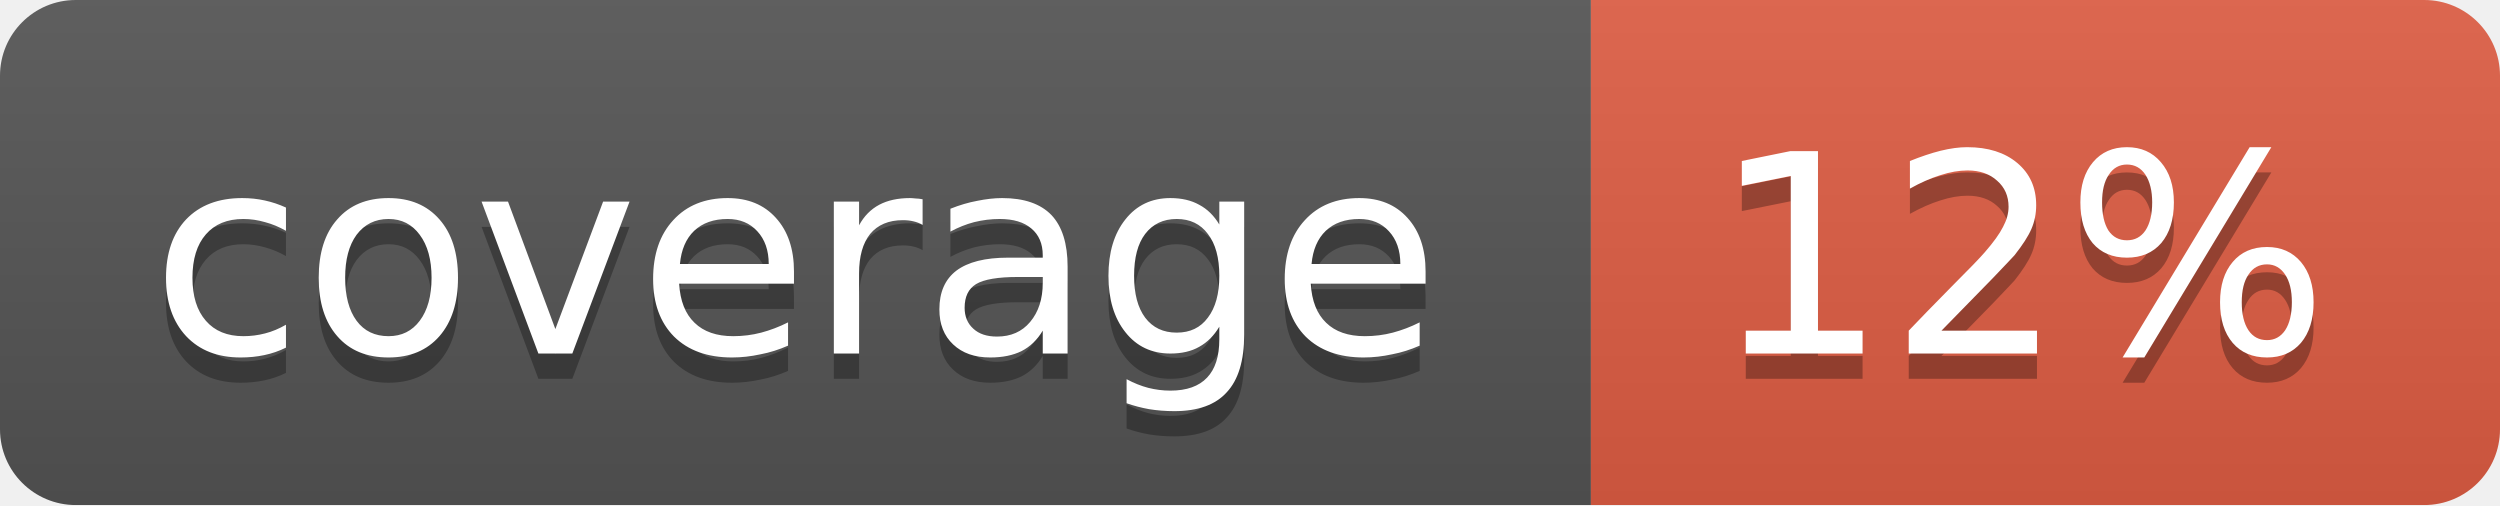
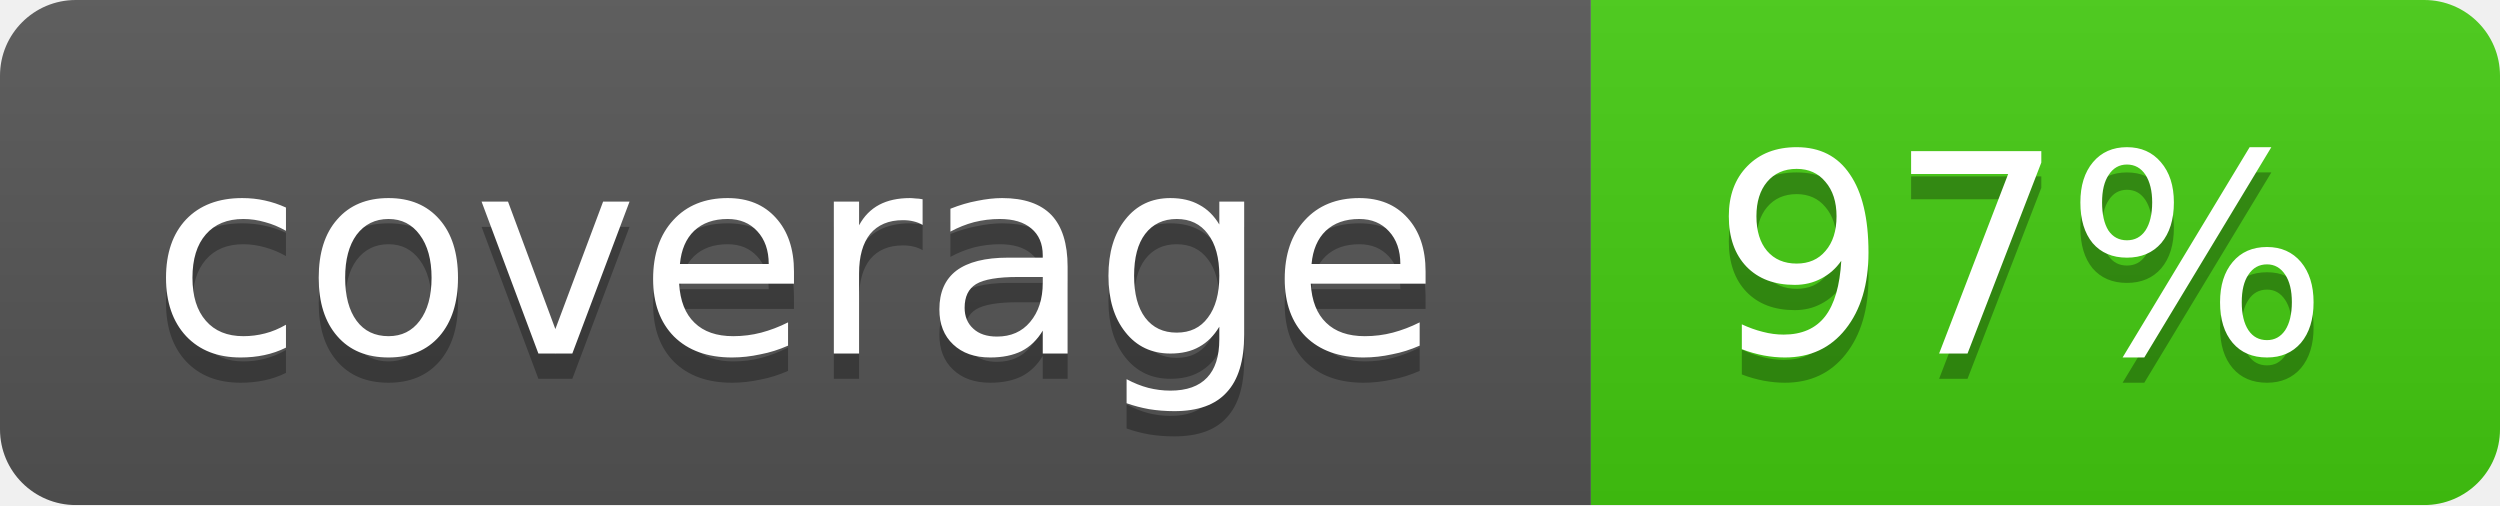
<svg xmlns="http://www.w3.org/2000/svg" width="99" height="20">
  <linearGradient id="b" x2="0" y2="100%">
    <stop offset="0" stop-color="#bbb" stop-opacity=".1" />
    <stop offset="1" stop-opacity=".1" />
  </linearGradient>
  <mask id="a">
    <rect width="99" height="20" rx="3" fill="#fff" />
  </mask>
  <g mask="url(#a)">
    <path fill="#555" d="M0 0h63v20H0z" />
-     <path fill="#e05d44" d="M63 0h36v20H63z" />
+     <path fill="#4c1" d="M63 0h36v20H63z" />
    <path fill="url(#b)" d="M0 0h99v20H0z" />
  </g>
  <g fill="#fff" text-anchor="middle" font-family="DejaVu Sans,Verdana,Geneva,sans-serif" font-size="11">
    <text x="31.5" y="15" fill="#010101" fill-opacity=".3">coverage</text>
    <text x="31.5" y="14">coverage</text>
-     <text x="80" y="15" fill="#010101" fill-opacity=".3">12%</text>
-     <text x="80" y="14">12%</text>
+     <text x="80" y="15" fill="#010101" fill-opacity=".3">97%</text>
+     <text x="80" y="14">97%</text>
  </g>
</svg>
